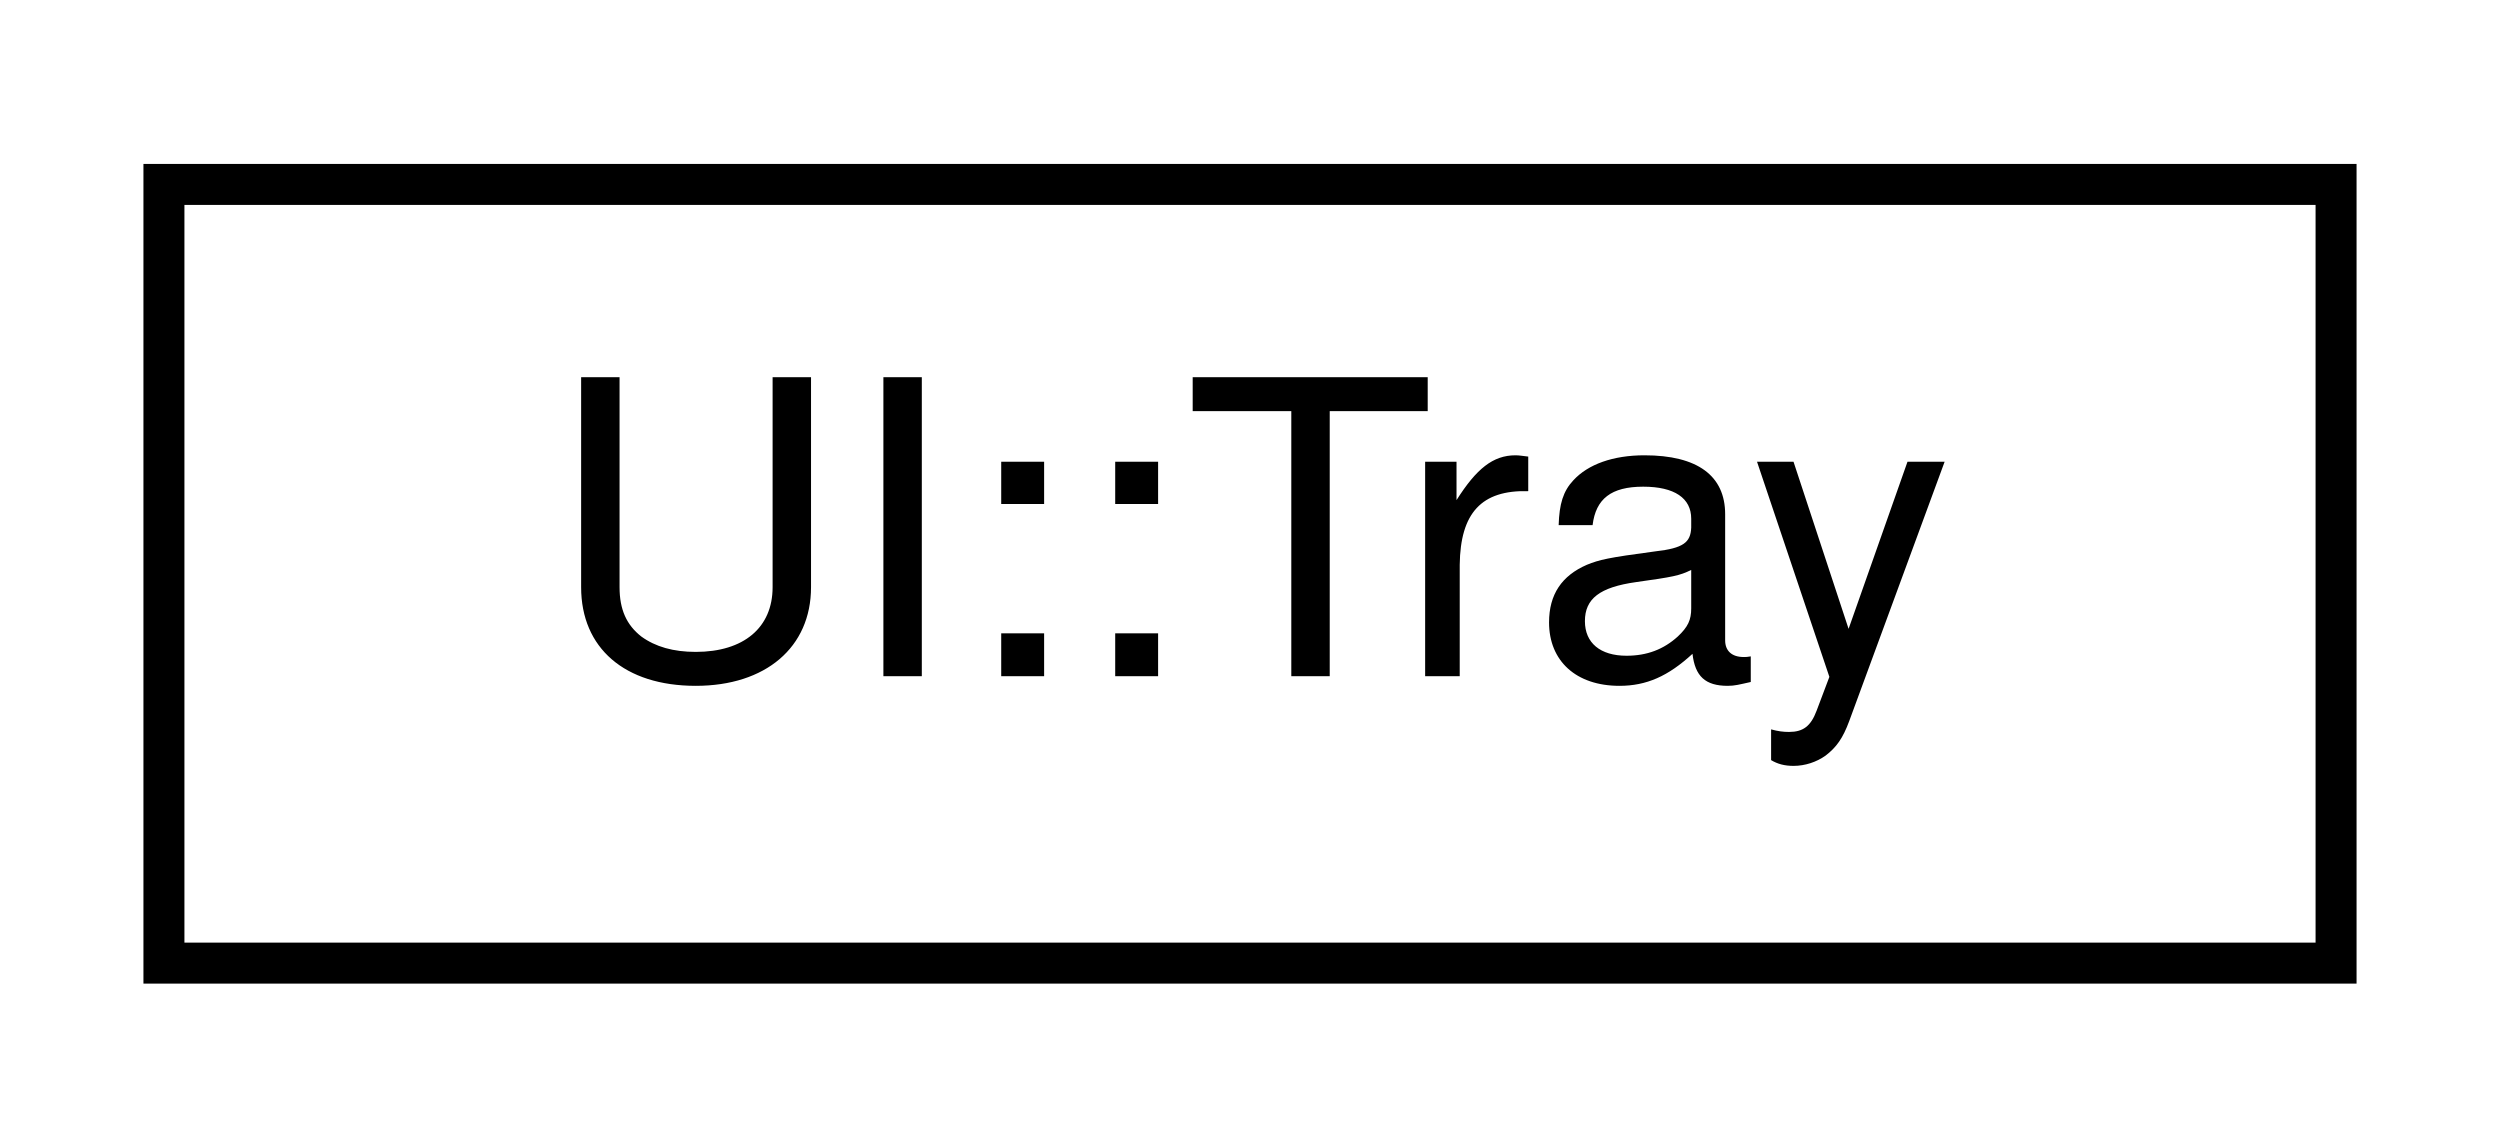
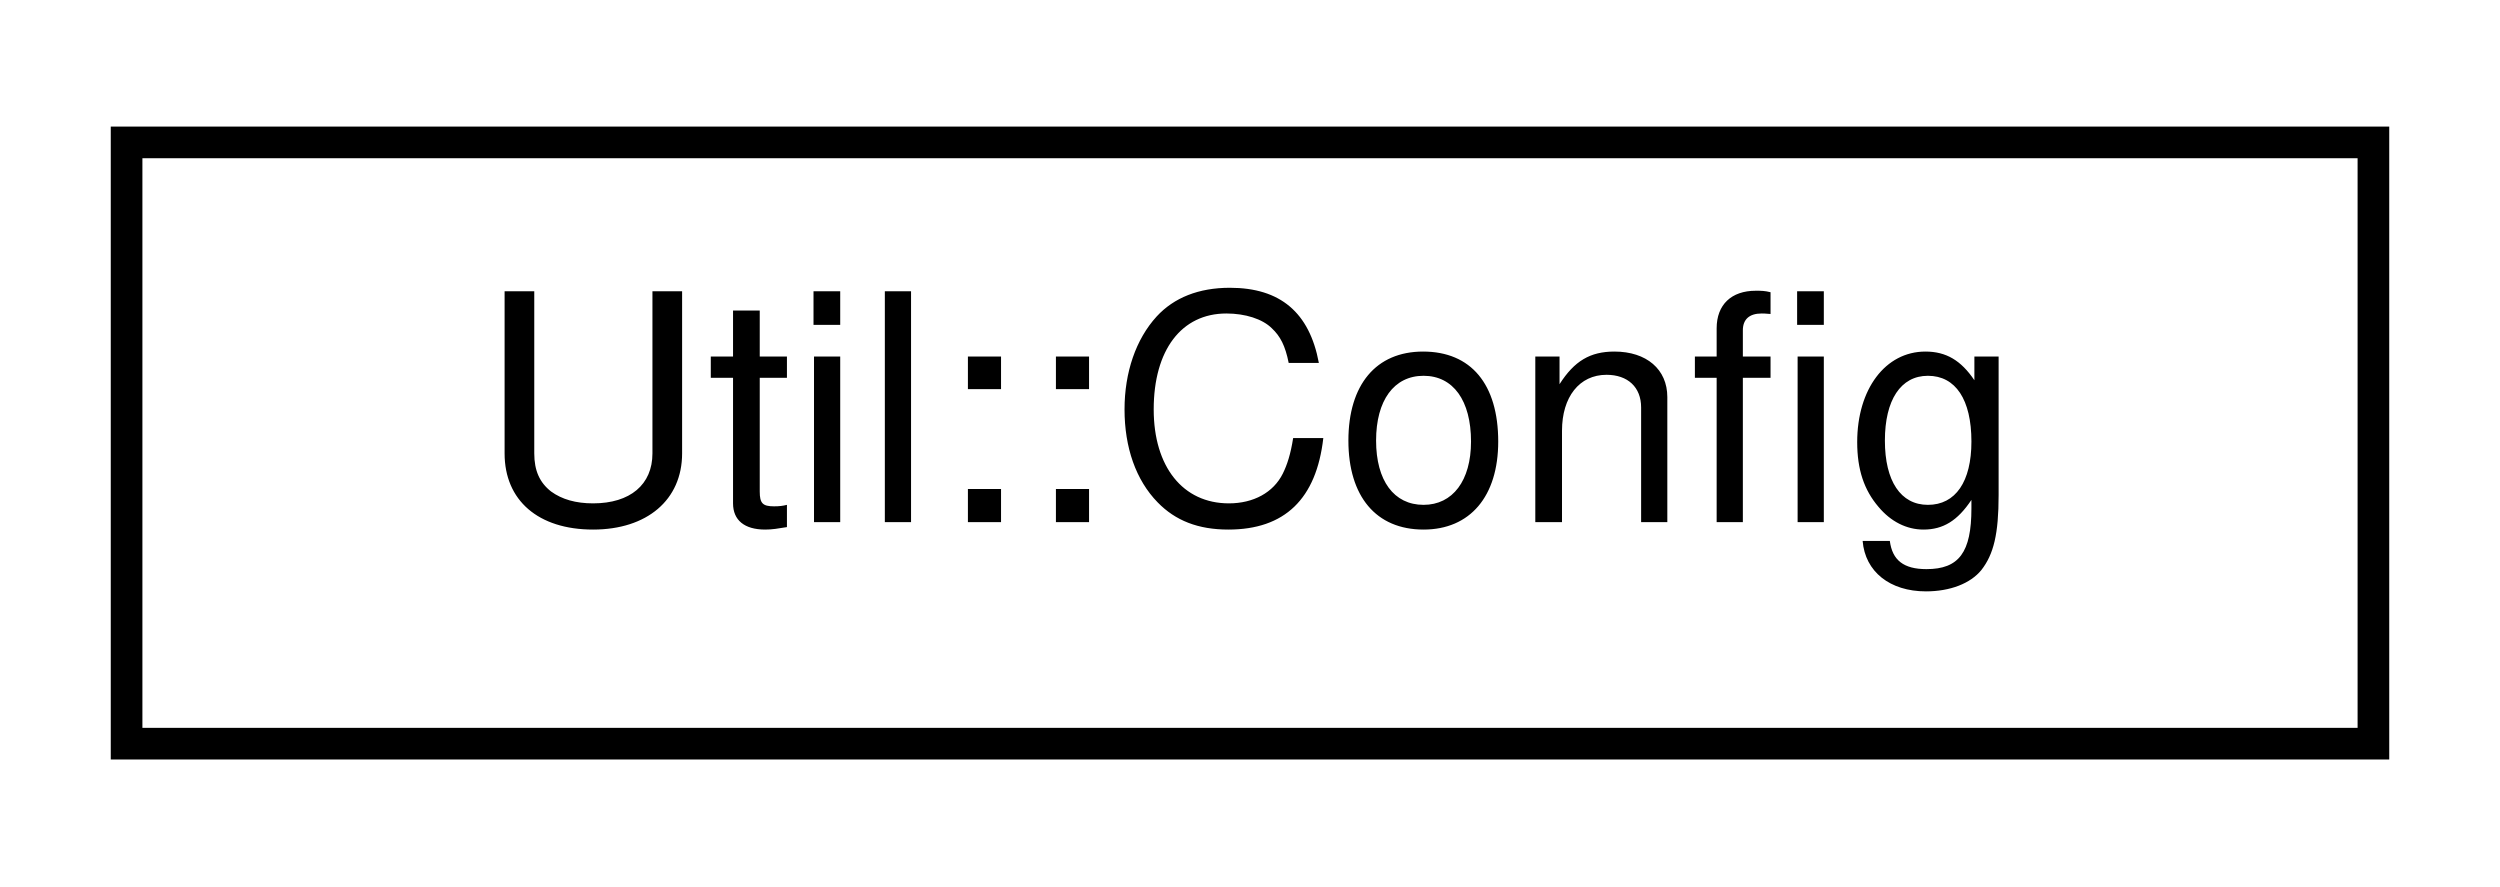
- <svg xmlns="http://www.w3.org/2000/svg" xmlns:xlink="http://www.w3.org/1999/xlink" width="61pt" height="28pt" viewBox="0.00 0.00 61.00 28.00">
+ <svg xmlns="http://www.w3.org/2000/svg" xmlns:xlink="http://www.w3.org/1999/xlink" width="79pt" height="28pt" viewBox="0.00 0.00 79.00 28.00">
  <g id="graph0" class="graph" transform="scale(1 1) rotate(0) translate(4 24)">
    <g id="node1" class="node">
      <g id="a_node1">
-         <a target="_parent" xlink:href="../libpalliate/classUI_1_1Tray.html" xlink:title=" ">
-           <polygon fill="none" stroke="black" points="0,-0.5 0,-19.5 53,-19.5 53,-0.5 0,-0.5" />
-           <text text-anchor="middle" x="26.5" y="-7.5" font-family="Helvetica,sans-Serif" font-size="10.00">UI::Tray</text>
+         <a target="_parent" xlink:href="../libpalliate/structUtil_1_1Config.html" xlink:title=" ">
+           <polygon fill="none" stroke="black" points="0,-0.5 0,-19.5 71,-19.5 71,-0.5 0,-0.5" />
+           <text text-anchor="middle" x="35.5" y="-7.5" font-family="Helvetica,sans-Serif" font-size="10.00">Util::Config</text>
        </a>
      </g>
    </g>
  </g>
</svg>
